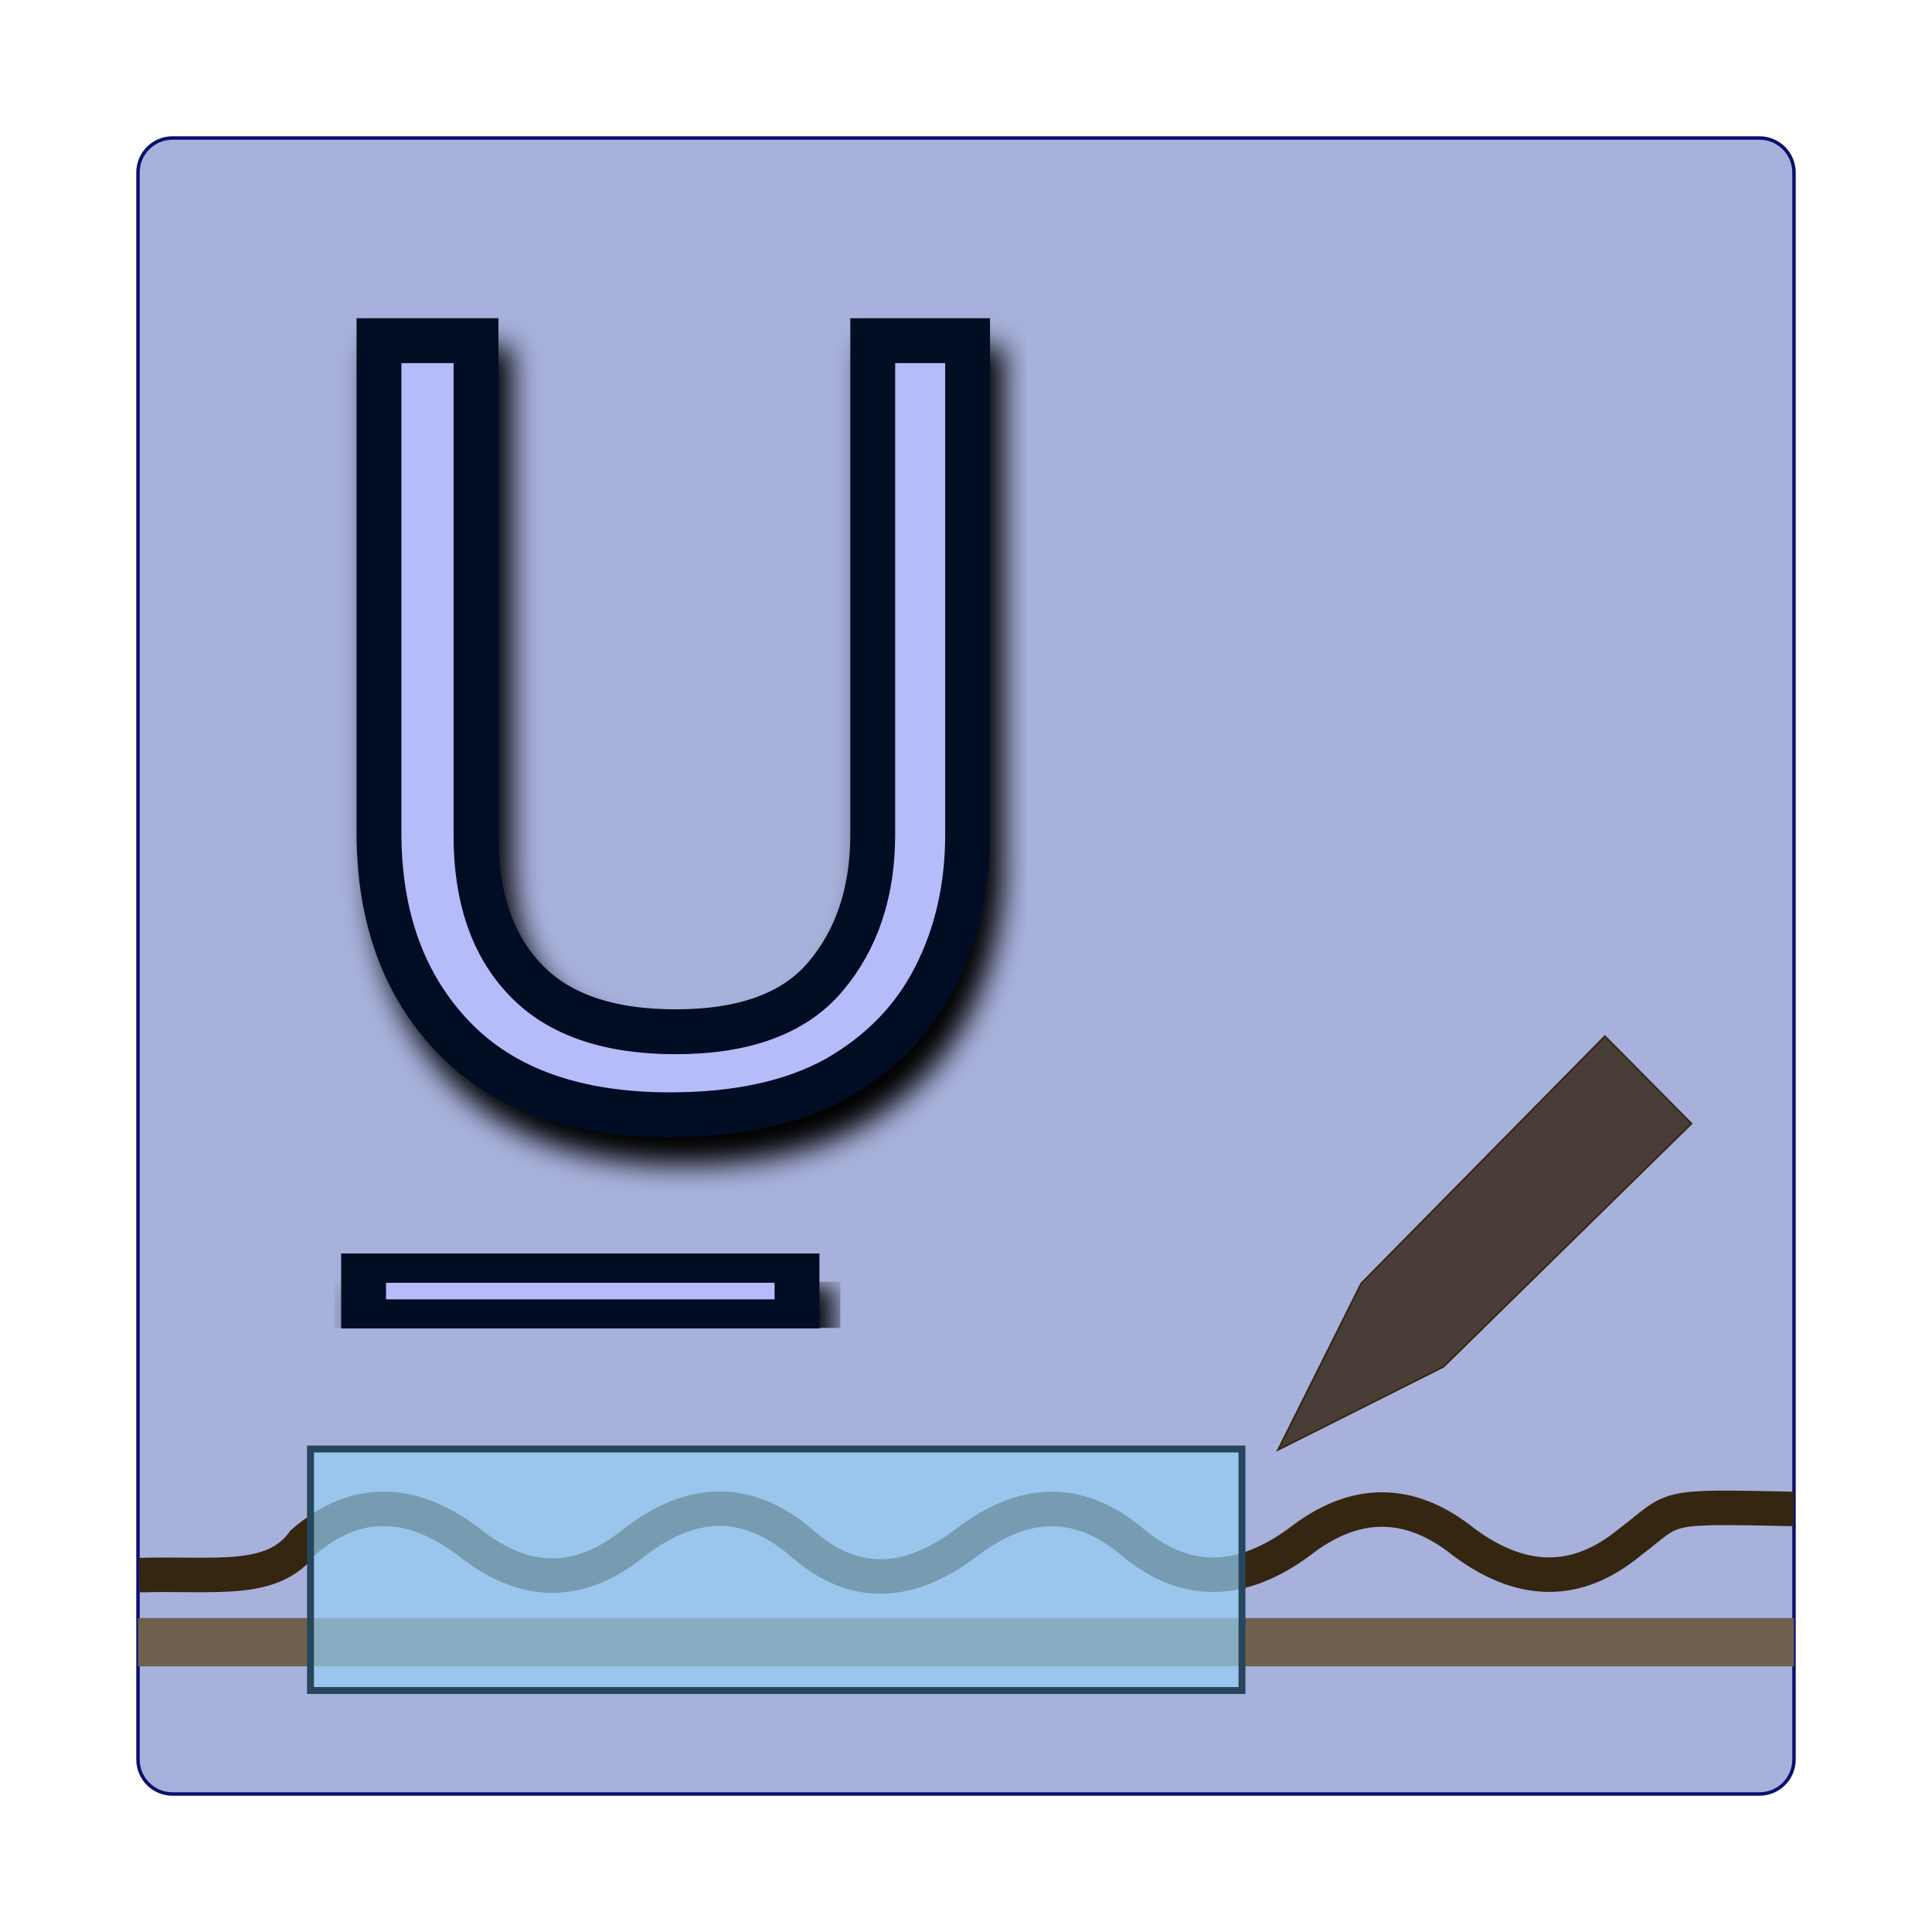
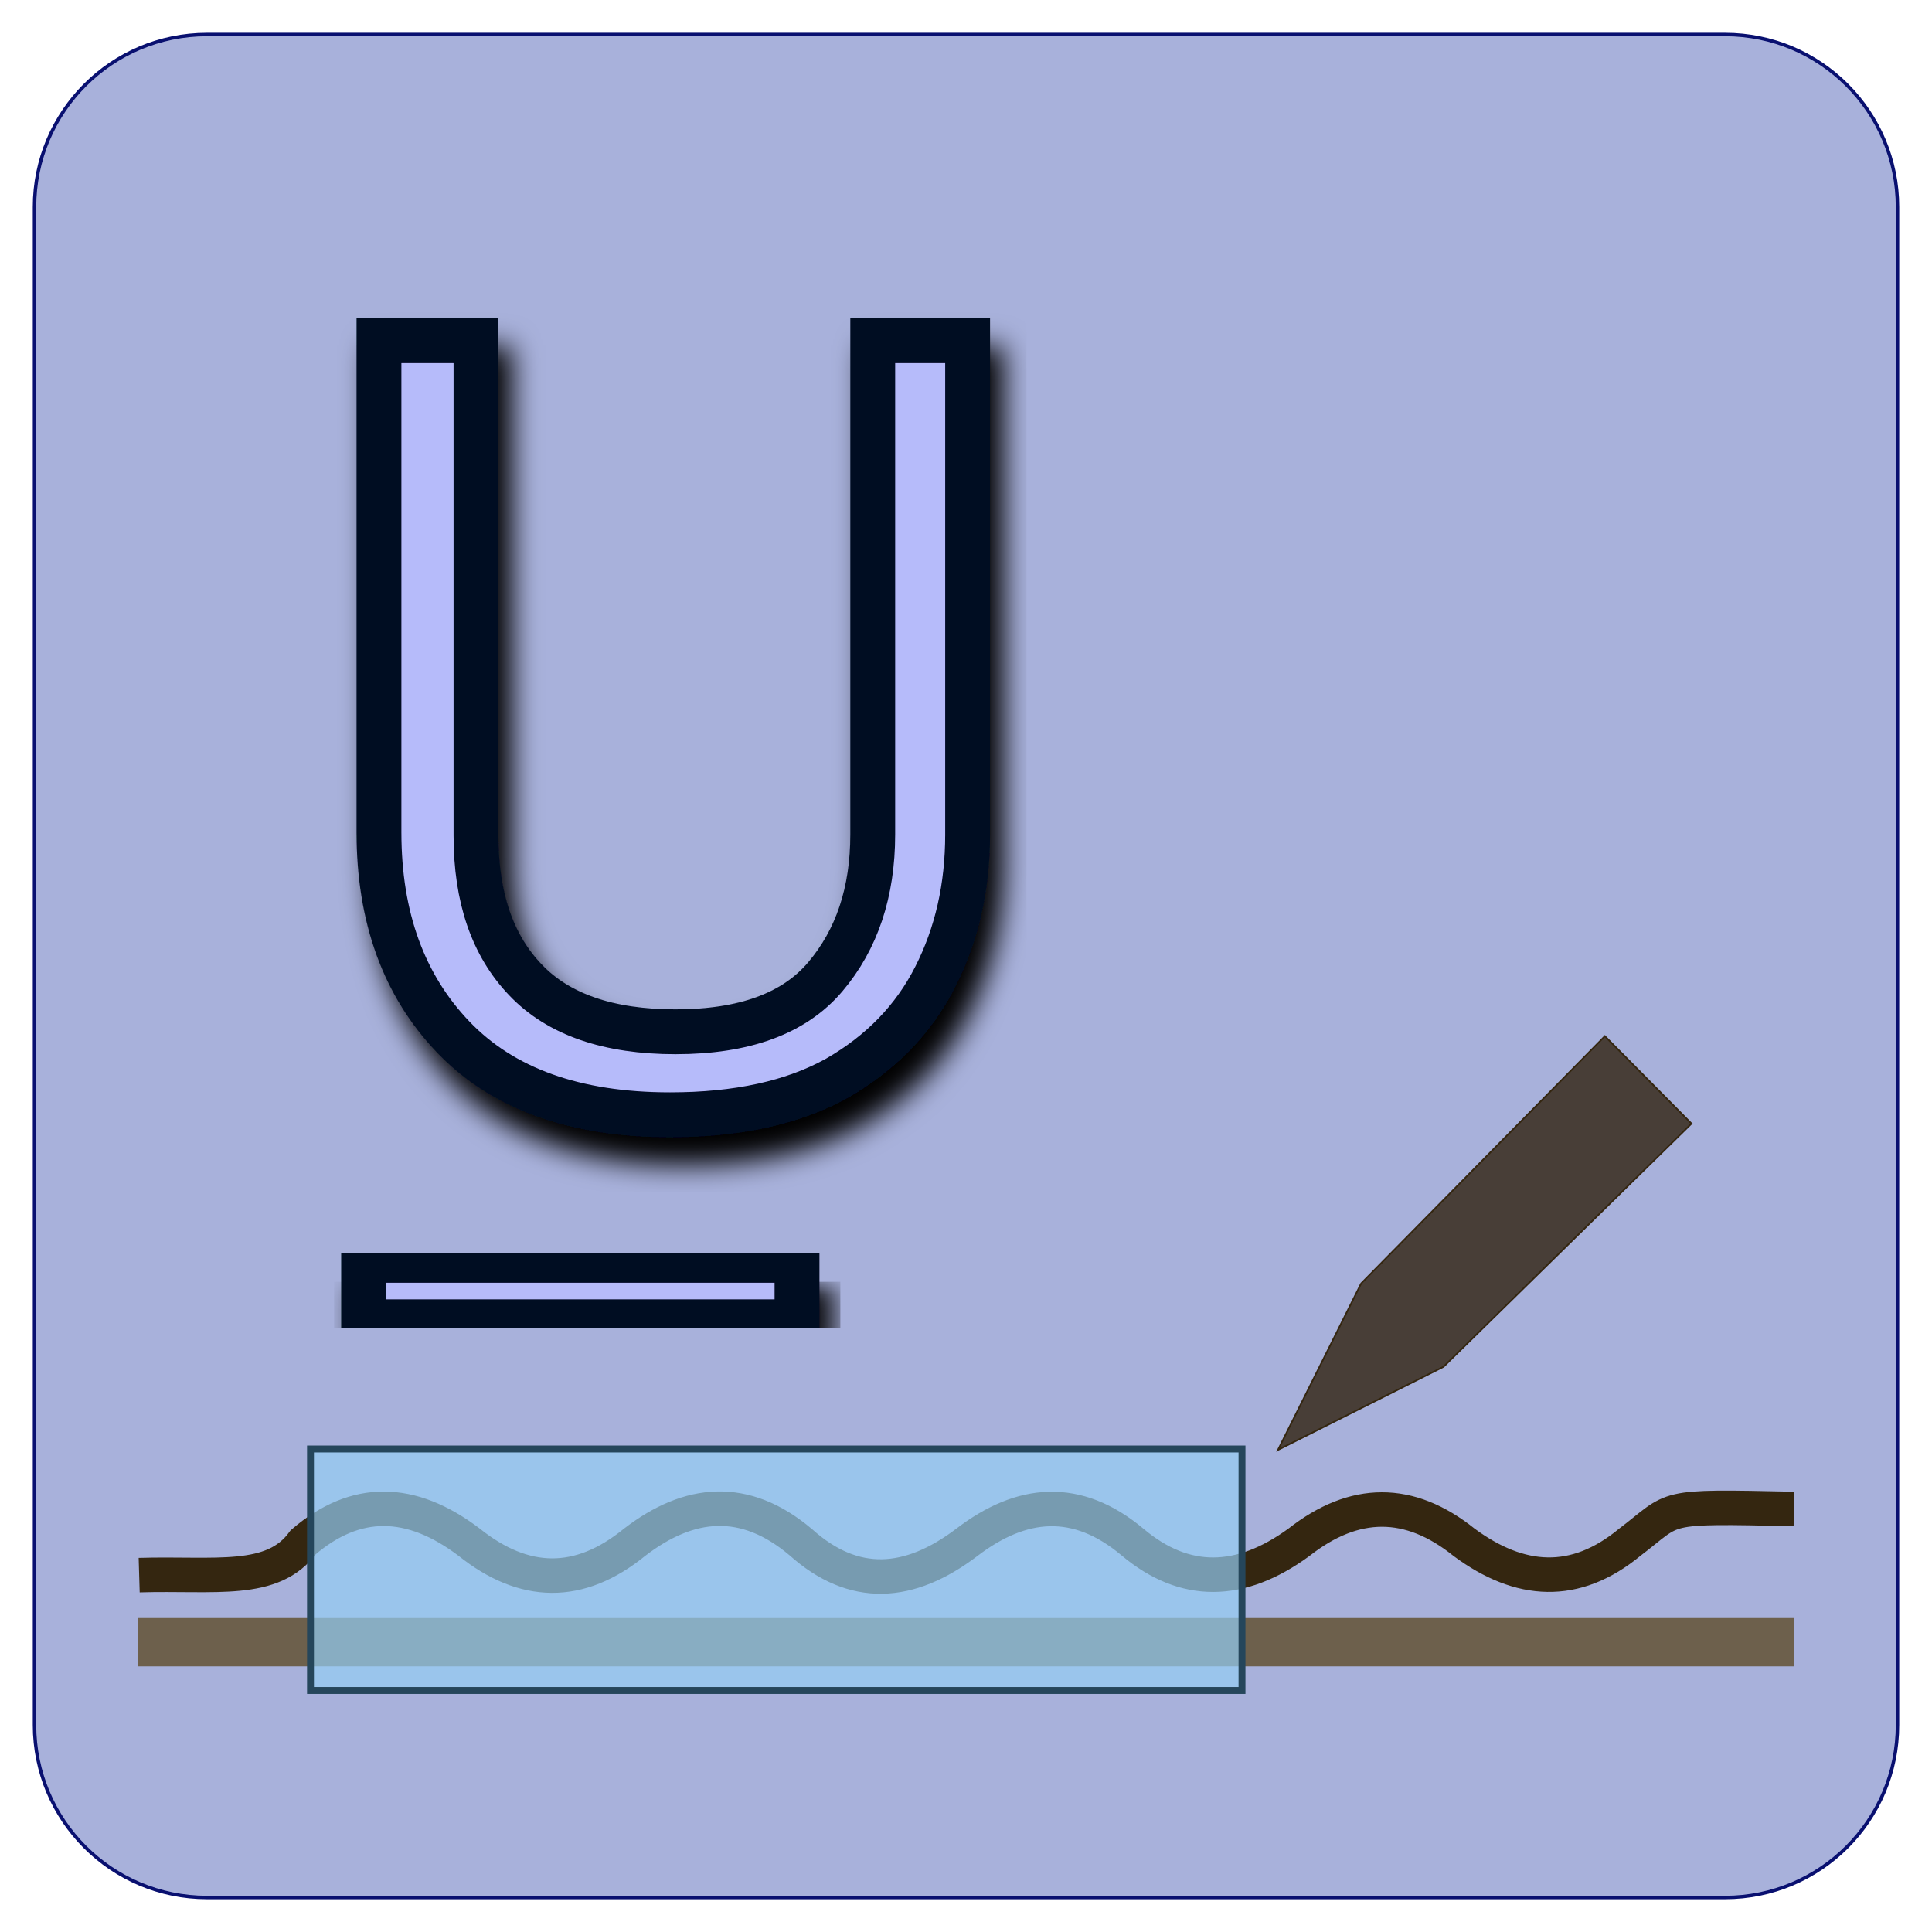
- <svg xmlns="http://www.w3.org/2000/svg" id="u_28x28" viewBox="0 0 28 28" height="28" width="28">
+ <svg xmlns="http://www.w3.org/2000/svg" id="u_28x28" viewBox="0 0 28 28">
  <defs>
    <filter id="shadow_1">
      <feDropShadow stdDeviation="0.2" dy="0.4" dx="0.2" />
    </filter>
    <style>
- 			*{ border: 1px solid transparent;}
+ 			*:not(rect){ 
+ 				border: 0.001rem solid transparent;
+ 				height: 1.75rem;
+ 				width: 1.75rem;
+ 			}
			.base-style{
				fill: none;
				fill-rule:evenodd;
				stroke:#000000;
				stroke-width:2px;
				stroke-linecap:butt;
				stroke-linejoin:miter;
				stroke-opacity:1; 
			}
			.style-1{
				fill:#a8b1db;
				stroke:#091070;
				stroke-width:0.05px;
			}
			.style-2{
				stroke-width: 0.7px;
				stroke:#6d604c;
			}
			.style-3{
				fill:#483e37;
				stroke:#342610;
				stroke-width:0.02
			}
			.style-4{
				fill:none;
				stroke:#342610;
				stroke-width:0.5px;
			}
			.plaster{
				stroke-width:0.1;
				stroke: #25465b;
				fill:#95cef4;
				fill-opacity:0.7;
			}
			.text-style{
				letter-spacing: 0.8px;
				font-size:15.5px;
				font-family:Tahoma;
				fill:#b6bbfa;
				stroke: #020824;
				stroke-width:0.65px;
				filter:url(#shadow_1);
			}
			.text-1{
				font-size:14px;
			}
		</style>
  </defs>
  <g>
    <path d="M0 0h28v28H0z" stroke="none" fill="none" />
-     <rect class="base-style style-1" x="2" y="2" width="24" height="24" rx="0.5" />
+     <rect class="base-style style-1" x=".5" y=".5" width="27" height="27" rx="2.5" />
    <g transform="translate(6.5,-0.6) scale(1.2)">
      <path class="base-style style-3" d="m 10.018,18.011 1.005,-2.011 2.943,-2.986 1.046,1.056 -2.995,2.937 z" />
    </g>
    <g transform="translate(0,0.6)">
      <path class="base-style style-4" d="m 2.017,22.228 c 1.107,-0.033 1.936,0.133 2.379,-0.478 0.758,-0.65 1.559,-0.639 2.403,3.71e-4 0.796,0.636 1.595,0.656 2.399,3.71e-4 0.79,-0.607 1.595,-0.687 2.408,3.72e-4 0.77,0.69 1.574,0.634 2.408,3.71e-4 0.789,-0.602 1.591,-0.683 2.403,3.72e-4 0.754,0.632 1.558,0.621 2.408,3.72e-4 0.804,-0.631 1.602,-0.636 2.394,3.71e-4 0.809,0.598 1.609,0.651 2.399,3.75e-4 0.684,-0.519 0.411,-0.527 2.382,-0.484" />
      <line class="base-style style-2" x1="2" y1="23.2" x2="26" y2="23.2" />
    </g>
    <rect class="base-style plaster" x="4.5" y="21.0" width="13.5" height="3.5" rx="0" />
    <text class="text-style" x="4.1" y="16.0">U</text>
    <text class="text-style text-1" x="5.3" y="17.0">_</text>
  </g>
</svg>
